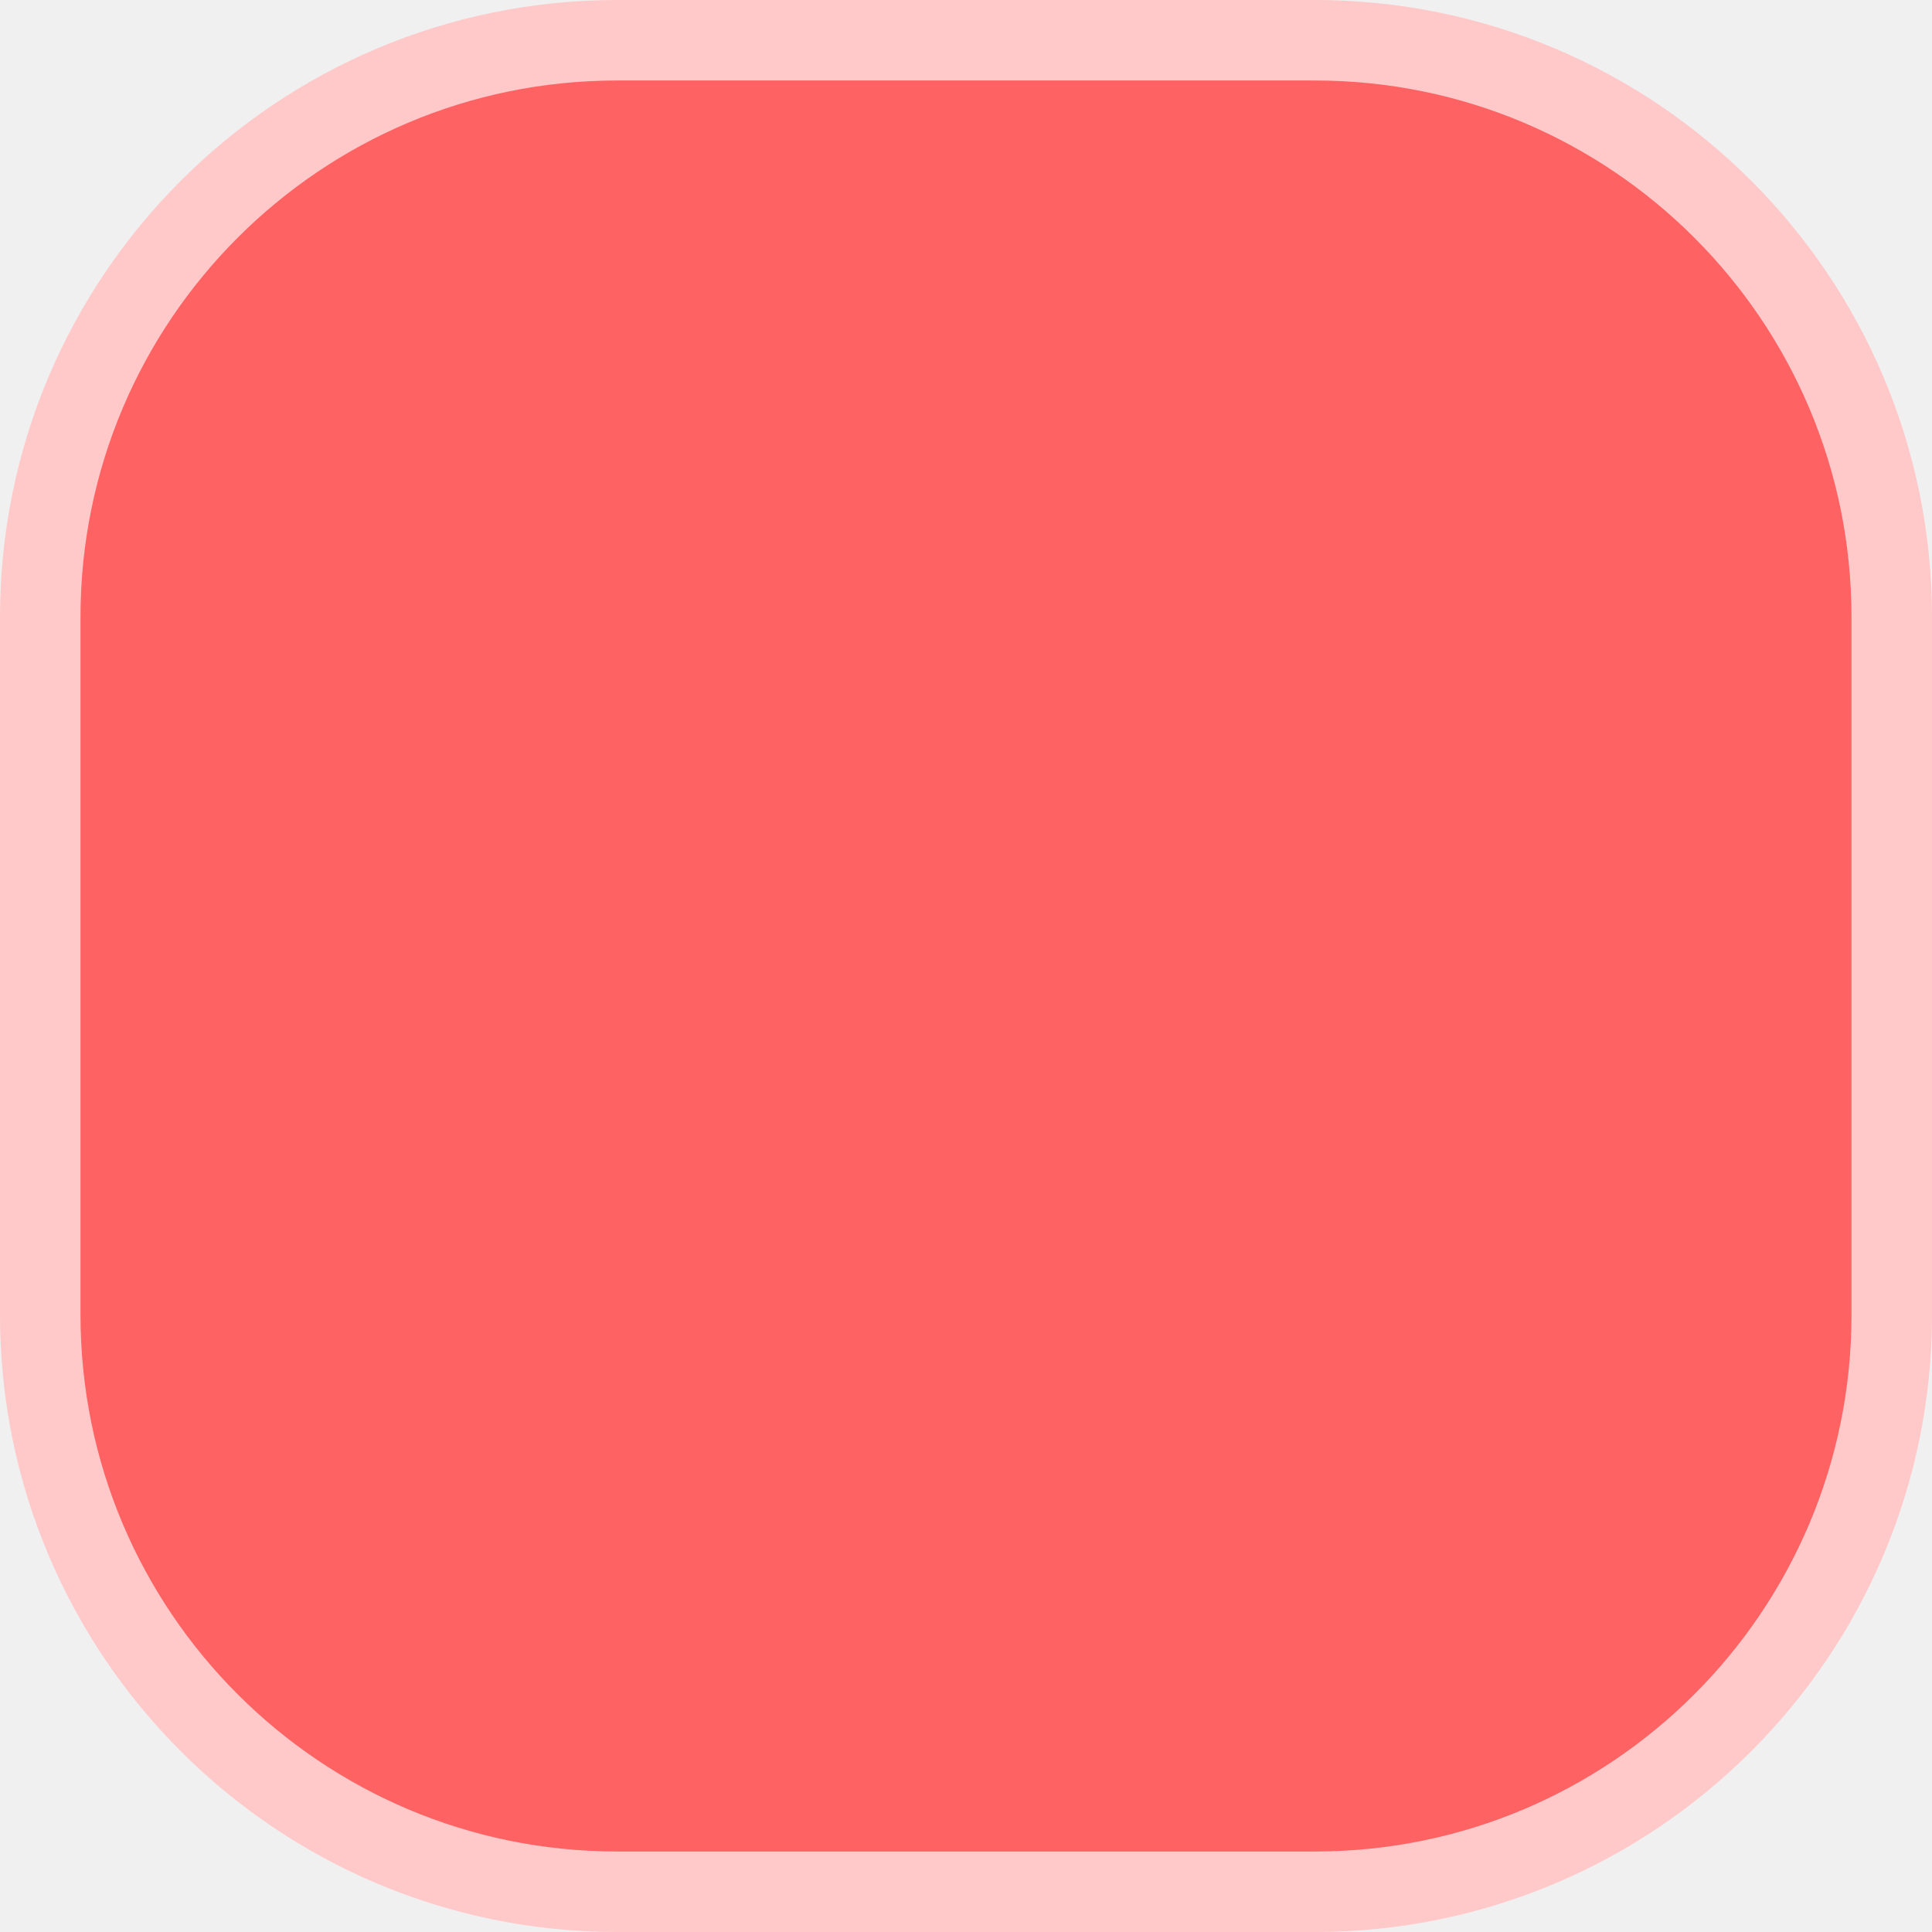
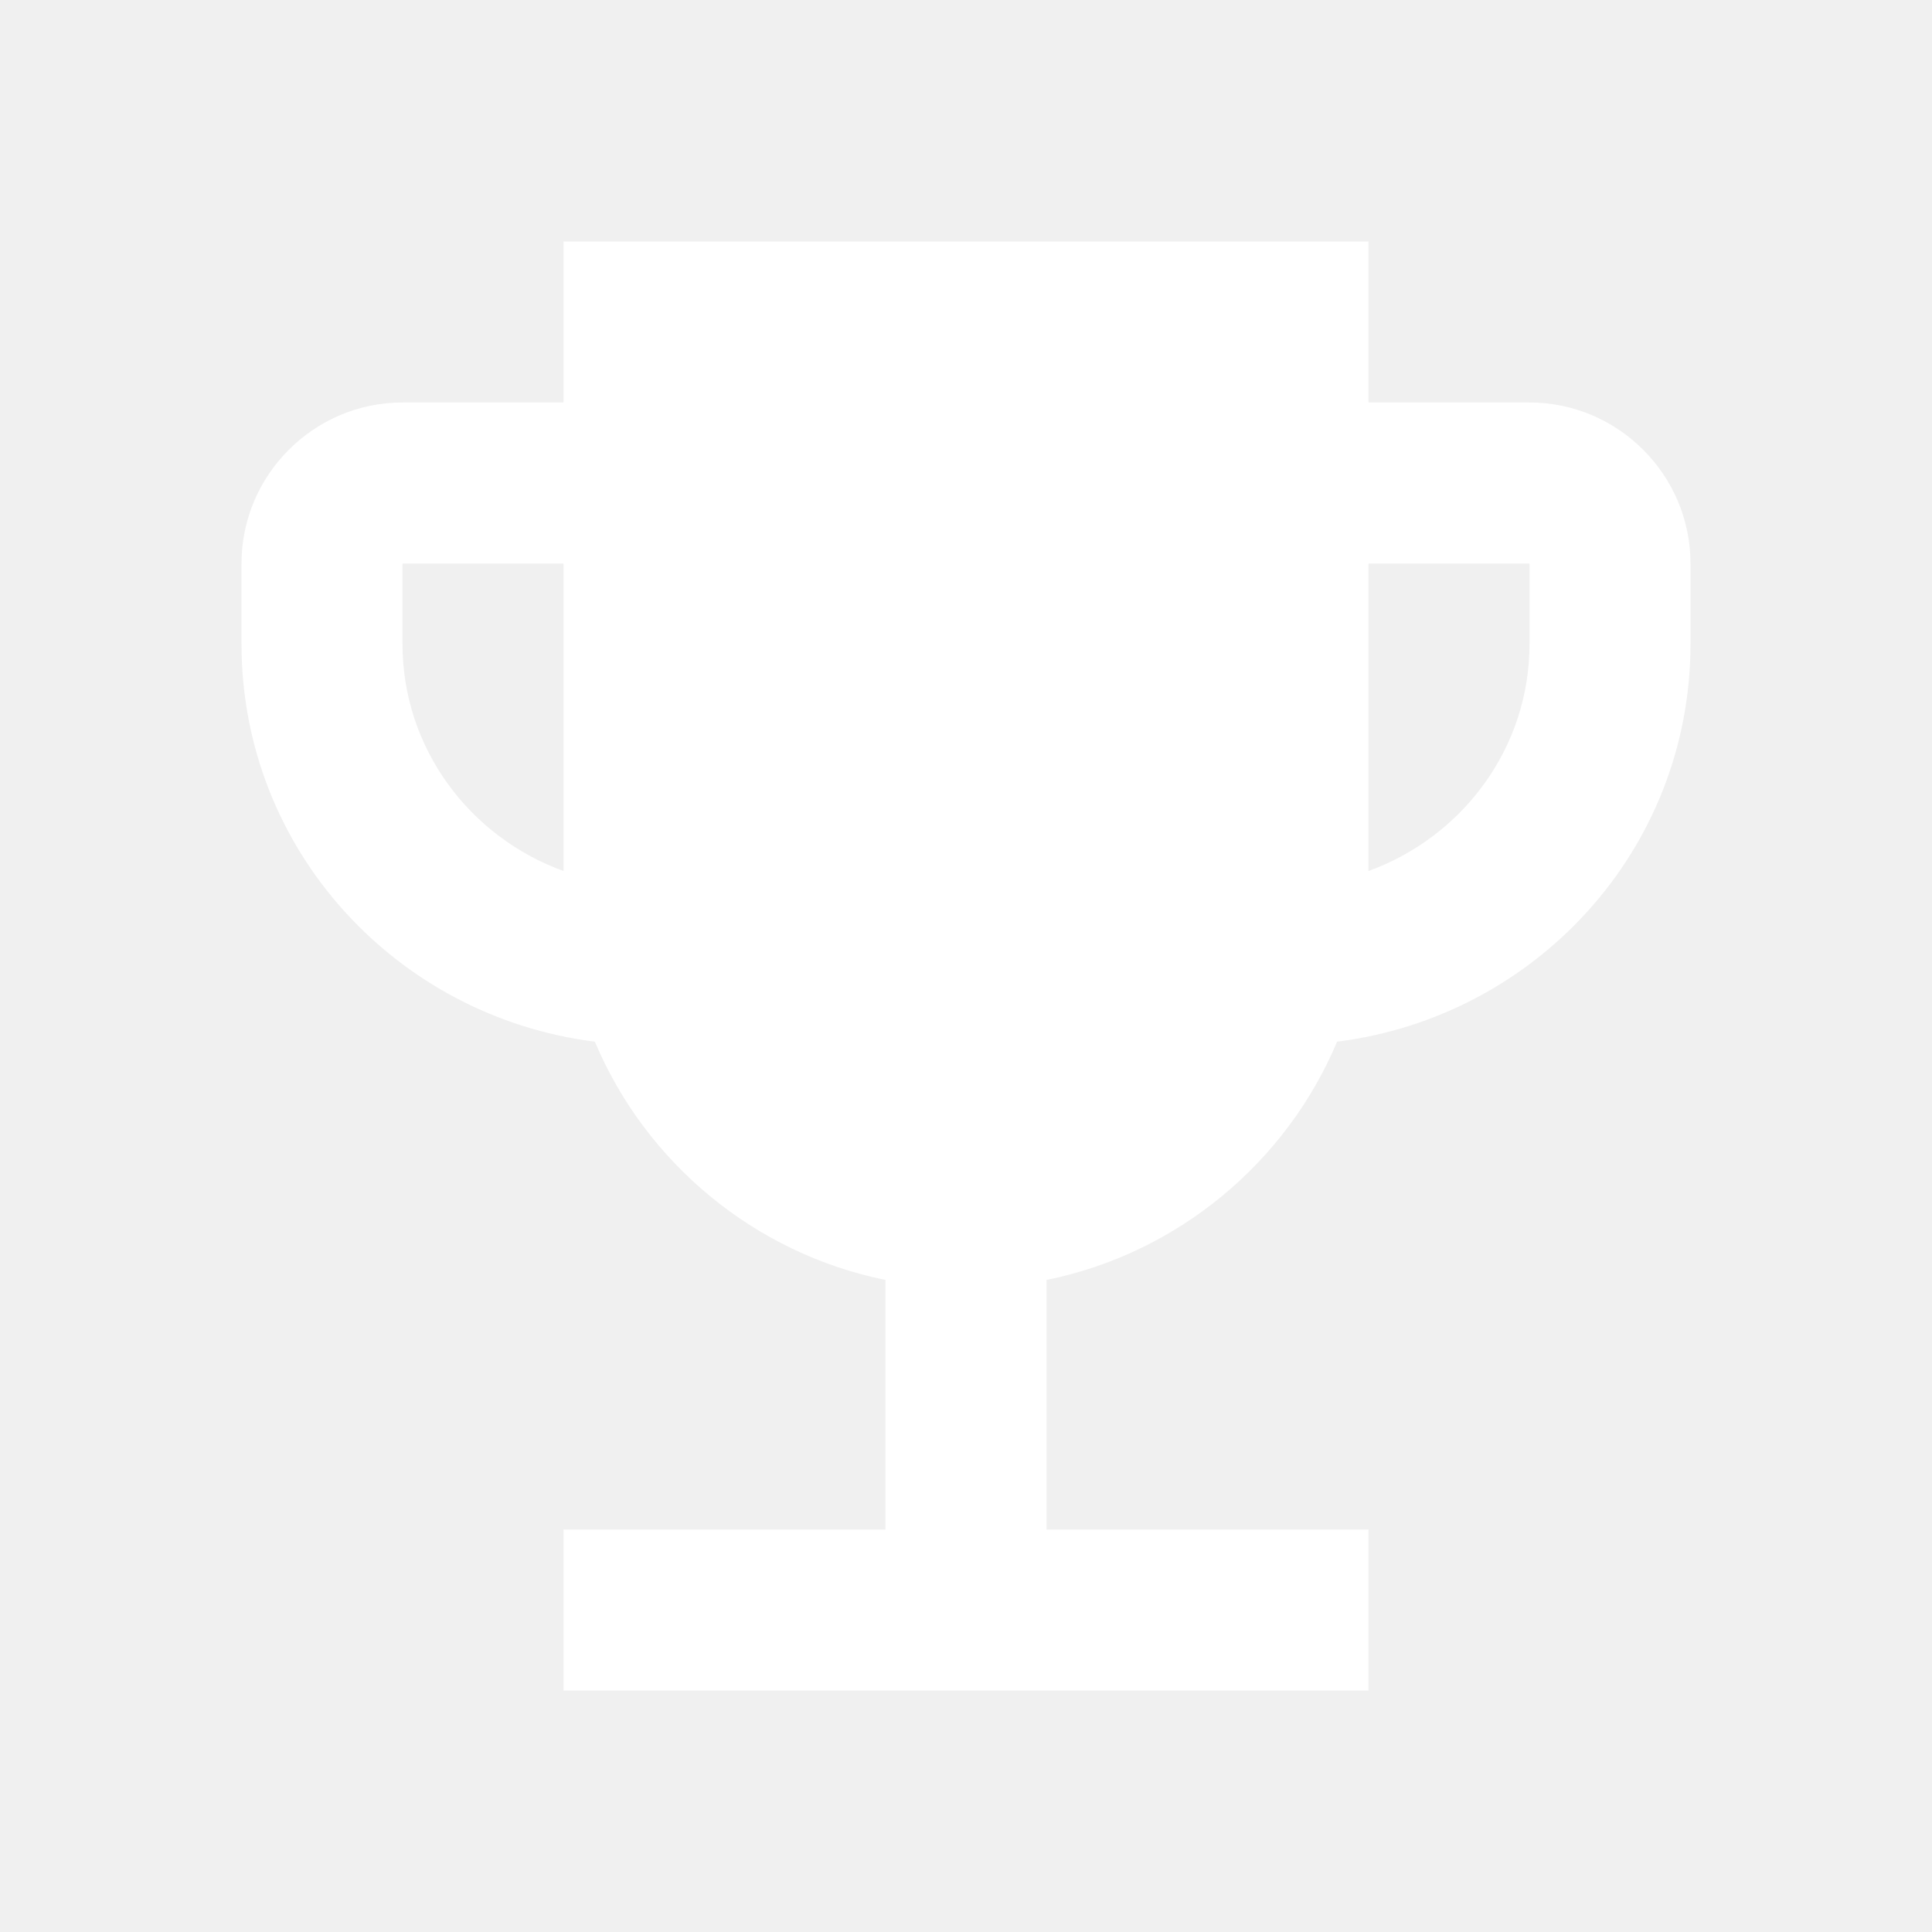
- <svg xmlns="http://www.w3.org/2000/svg" width="72" height="72" viewBox="0 0 72 72" fill="none">
-   <rect x="1.5" y="1.5" width="69" height="69" rx="21.5" fill="#FF6263" stroke="#FFC8C9" stroke-width="3" />
+ <svg xmlns="http://www.w3.org/2000/svg" width="42" height="42" viewBox="0 0 42 42" fill="none">
+   <path d="M33.25 8.75H29.75V5.25H12.25V8.75H8.75C6.825 8.75 5.25 10.325 5.25 12.25V14C5.25 18.462 8.61 22.102 12.932 22.645C14.035 25.27 16.398 27.247 19.25 27.825V33.25H12.25V36.75H29.75V33.25H22.75V27.825C25.602 27.247 27.965 25.27 29.067 22.645C33.39 22.102 36.75 18.462 36.75 14V12.25C36.75 10.325 35.175 8.75 33.25 8.75ZM8.75 14V12.25H12.25V18.935C10.22 18.2 8.75 16.275 8.75 14ZM33.25 14C33.25 16.275 31.78 18.2 29.75 18.935V12.25H33.25V14Z" fill="white" />
</svg>
